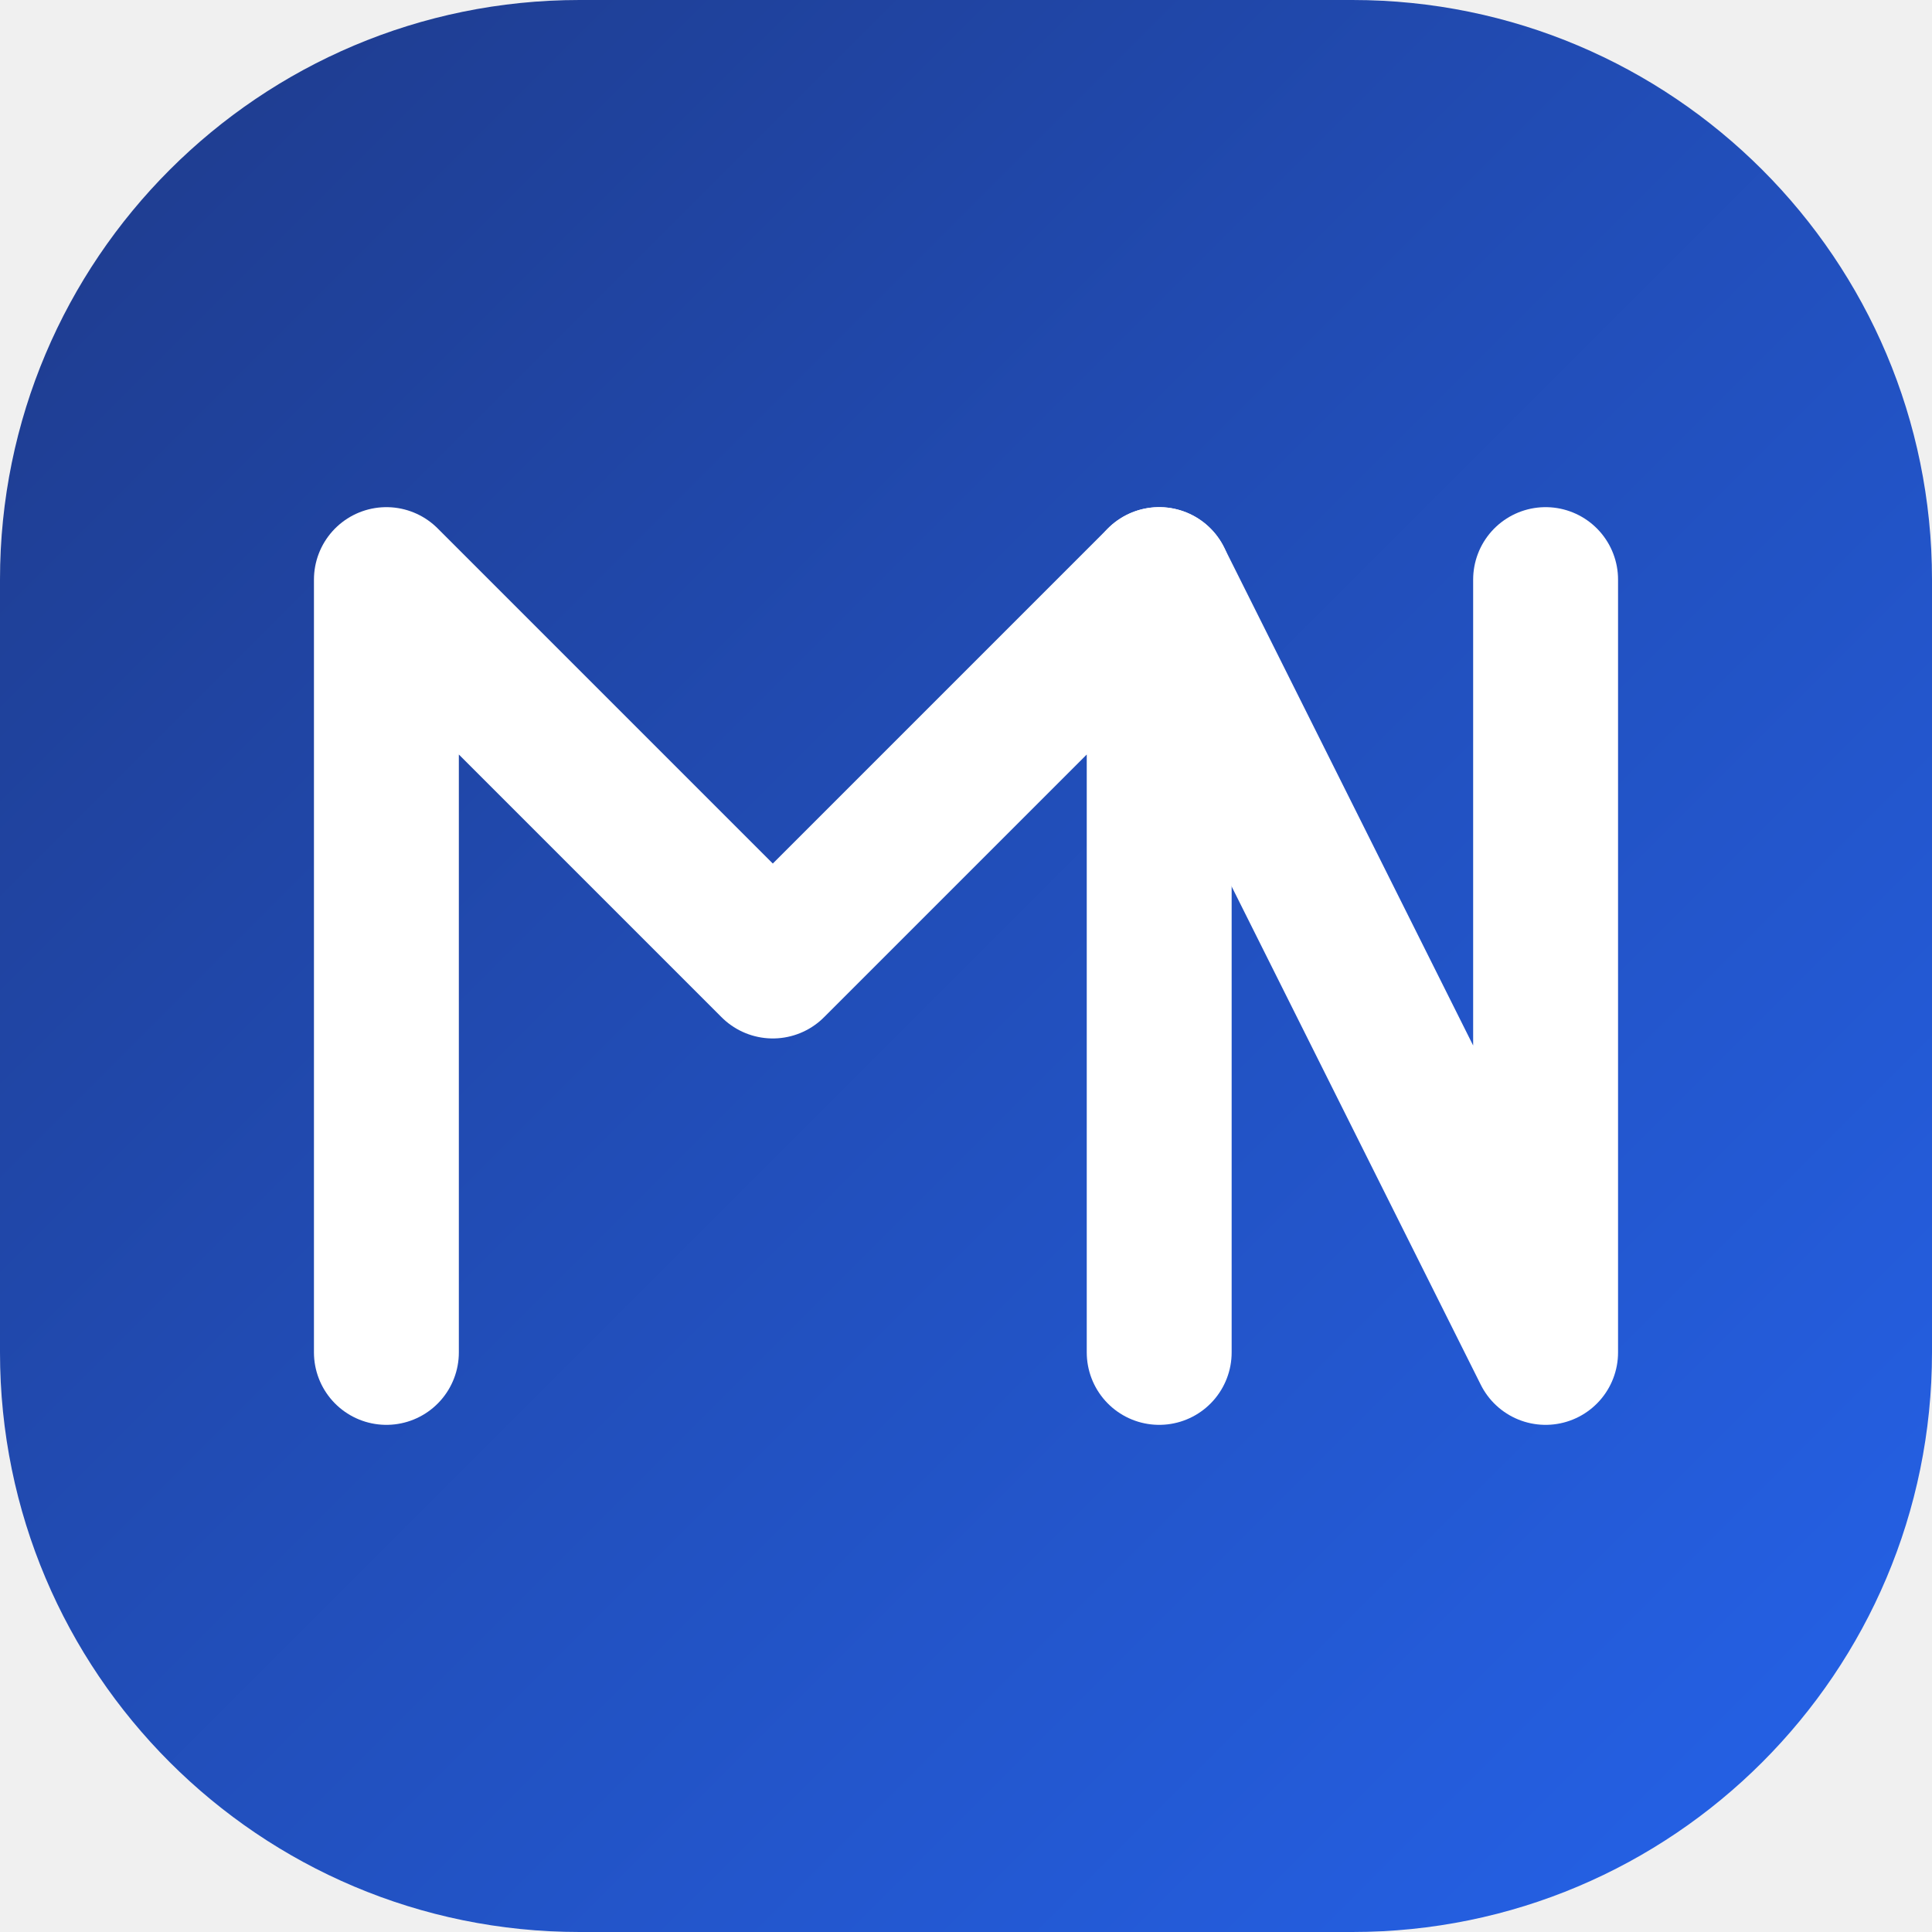
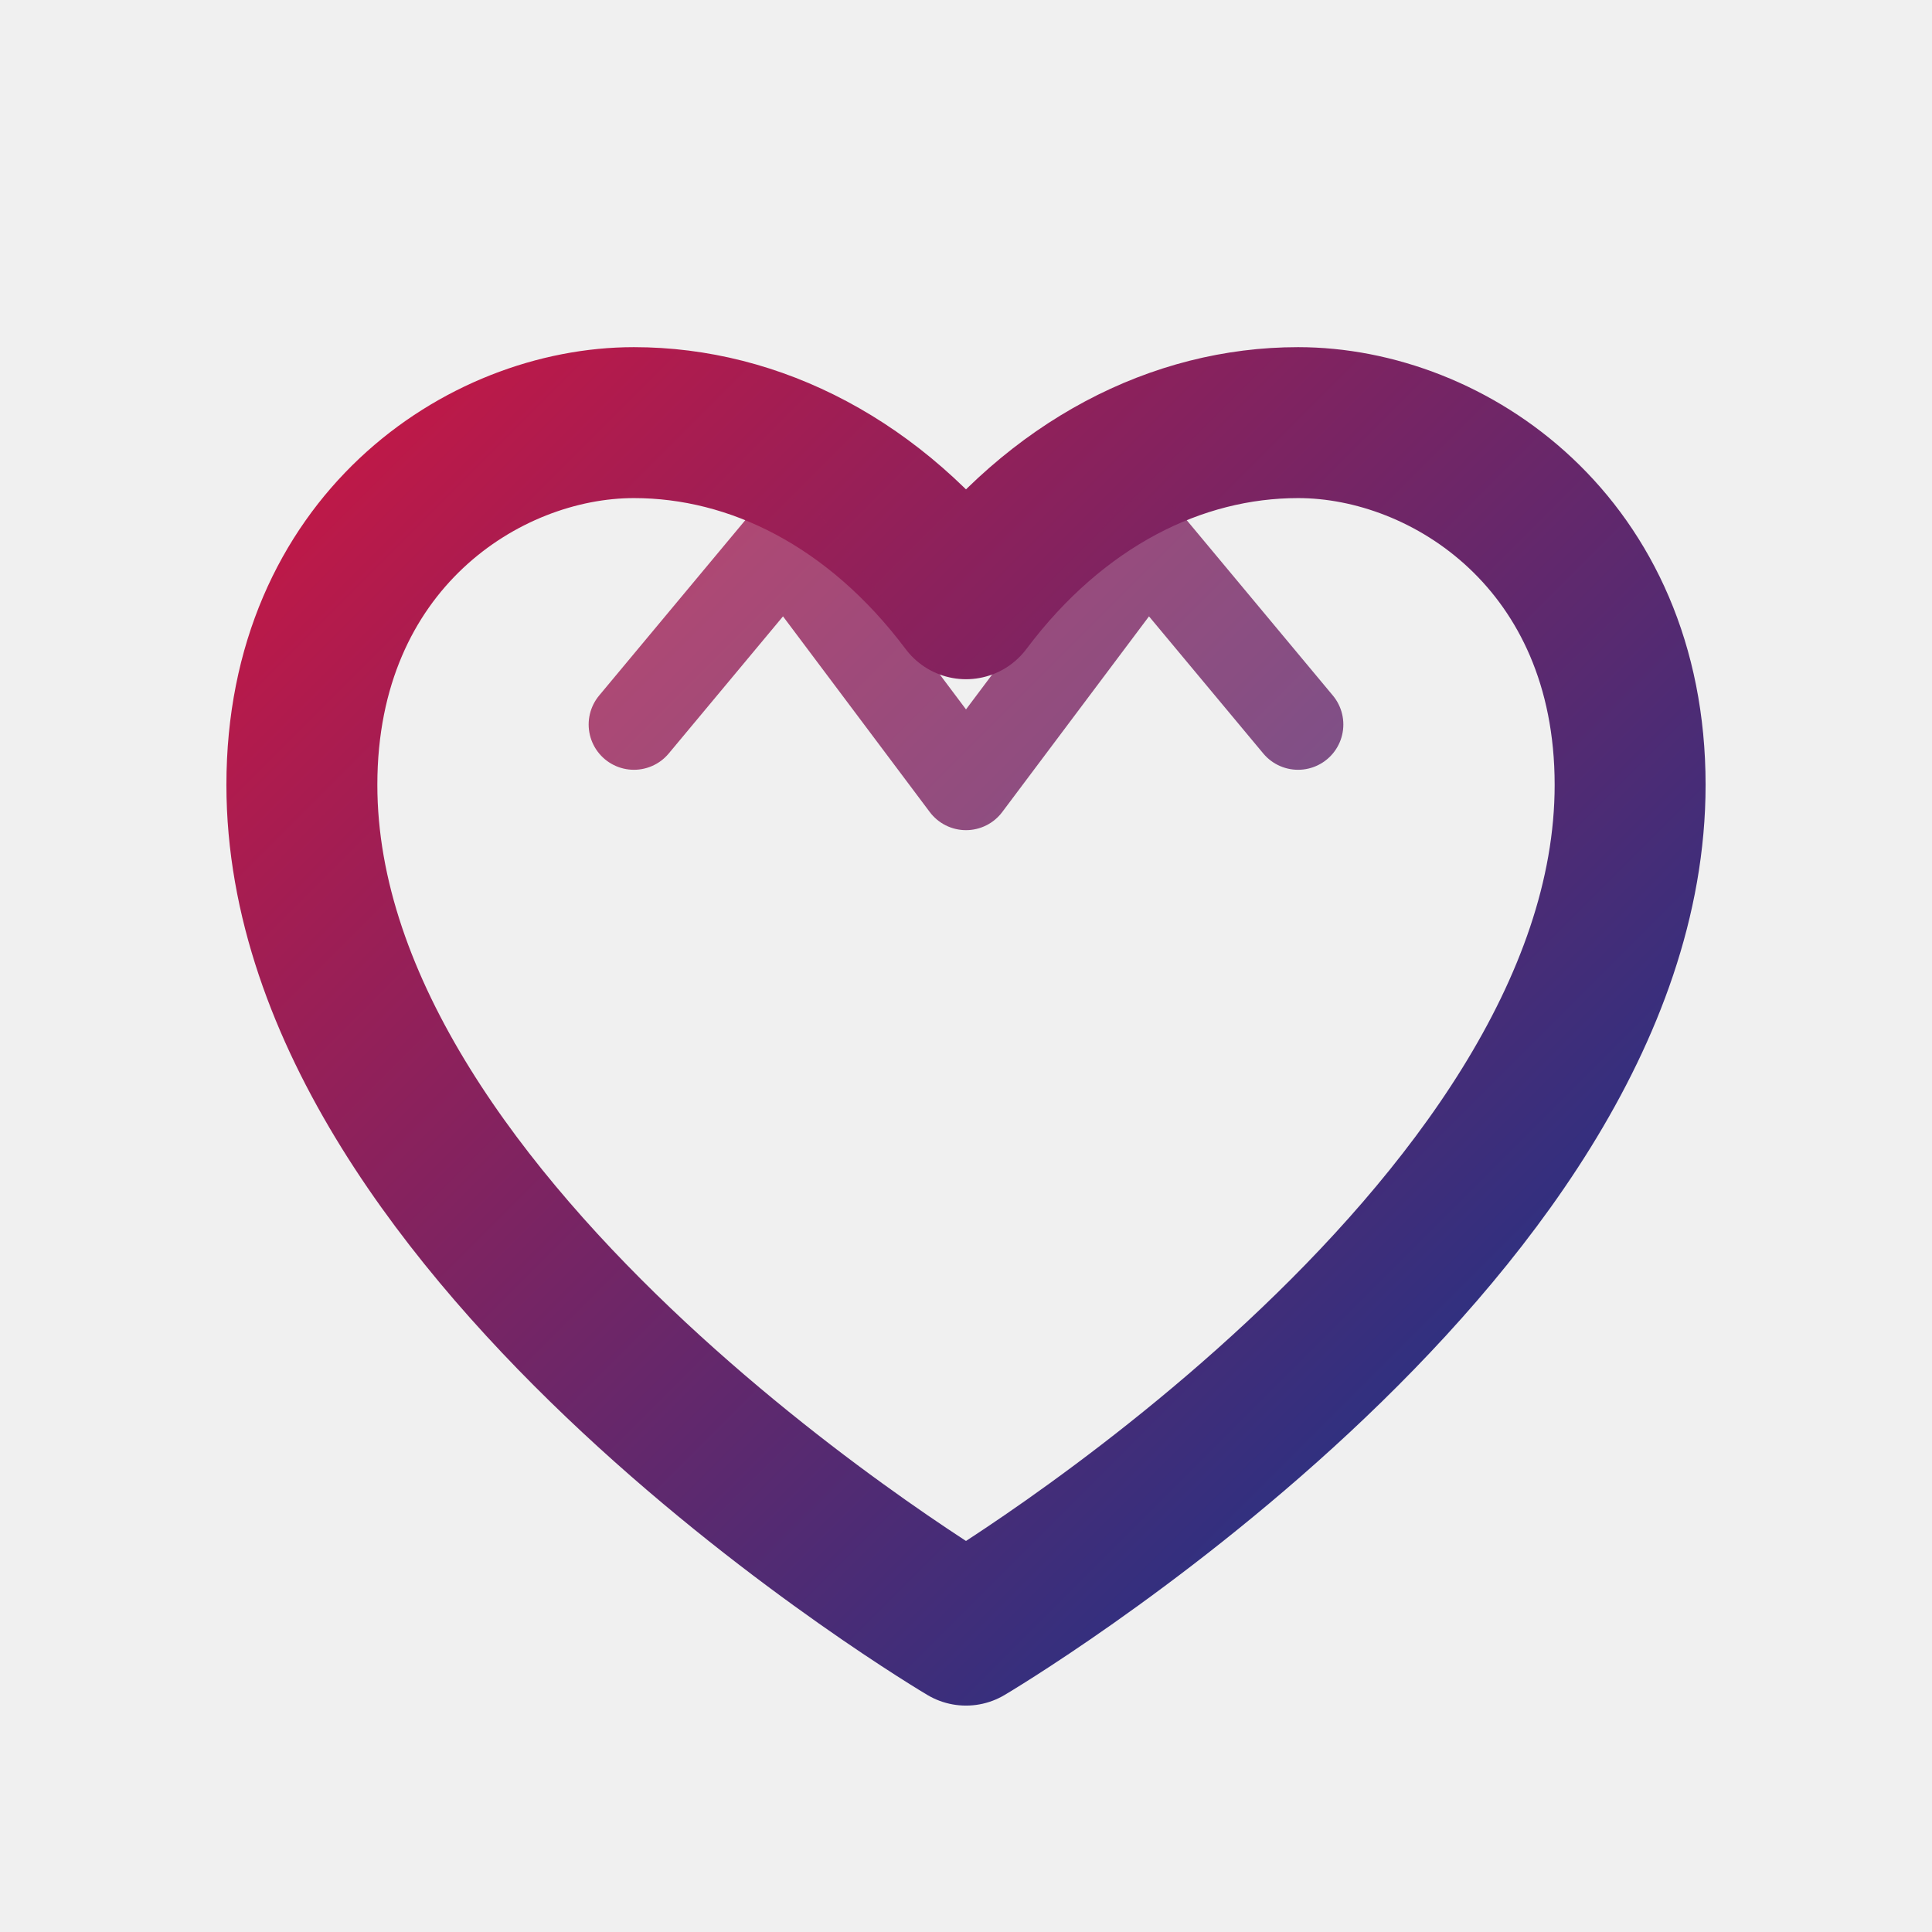
- <svg xmlns="http://www.w3.org/2000/svg" width="40" height="40" viewBox="0 0 40 40" fill="none">
-   <rect width="40" height="40" rx="12" fill="url(#paint0_linear)" />
-   <path d="M8 28V12L16 20L24 12V28" stroke="white" stroke-width="3" stroke-linecap="round" stroke-linejoin="round" />
-   <path d="M24 12L32 28V12" stroke="white" stroke-width="3" stroke-linecap="round" stroke-linejoin="round" />
+ <svg xmlns="http://www.w3.org/2000/svg" width="64" height="64" viewBox="0 0 64 64" fill="none">
  <defs>
-     <linearGradient id="paint0_linear" x1="0" y1="0" x2="40" y2="40" gradientUnits="userSpaceOnUse">
-       <stop stop-color="#1E3A8A" />
-       <stop offset="1" stop-color="#2563EB" />
+     <linearGradient id="brandGradient" x1="0" y1="0" x2="64" y2="64" gradientUnits="userSpaceOnUse">
+       <stop offset="10%" stop-color="#DC143C" />
+       <stop offset="90%" stop-color="#003893" />
    </linearGradient>
  </defs>
+   <path d="M32 54C32 54 54 41 54 26C54 18 48 14 43 14C39 14 35 16 32 20C29 16 25 14 21 14C16 14 10 18 10 26C10 41 32 54 32 54Z" stroke="url(#brandGradient)" stroke-width="5" stroke-linecap="round" stroke-linejoin="round" fill="none" />
+   <path d="M21 24L26 18L32 26L38 18L43 24" stroke="url(#brandGradient)" stroke-width="3" stroke-linecap="round" stroke-linejoin="round" opacity="0.8" />
</svg>
